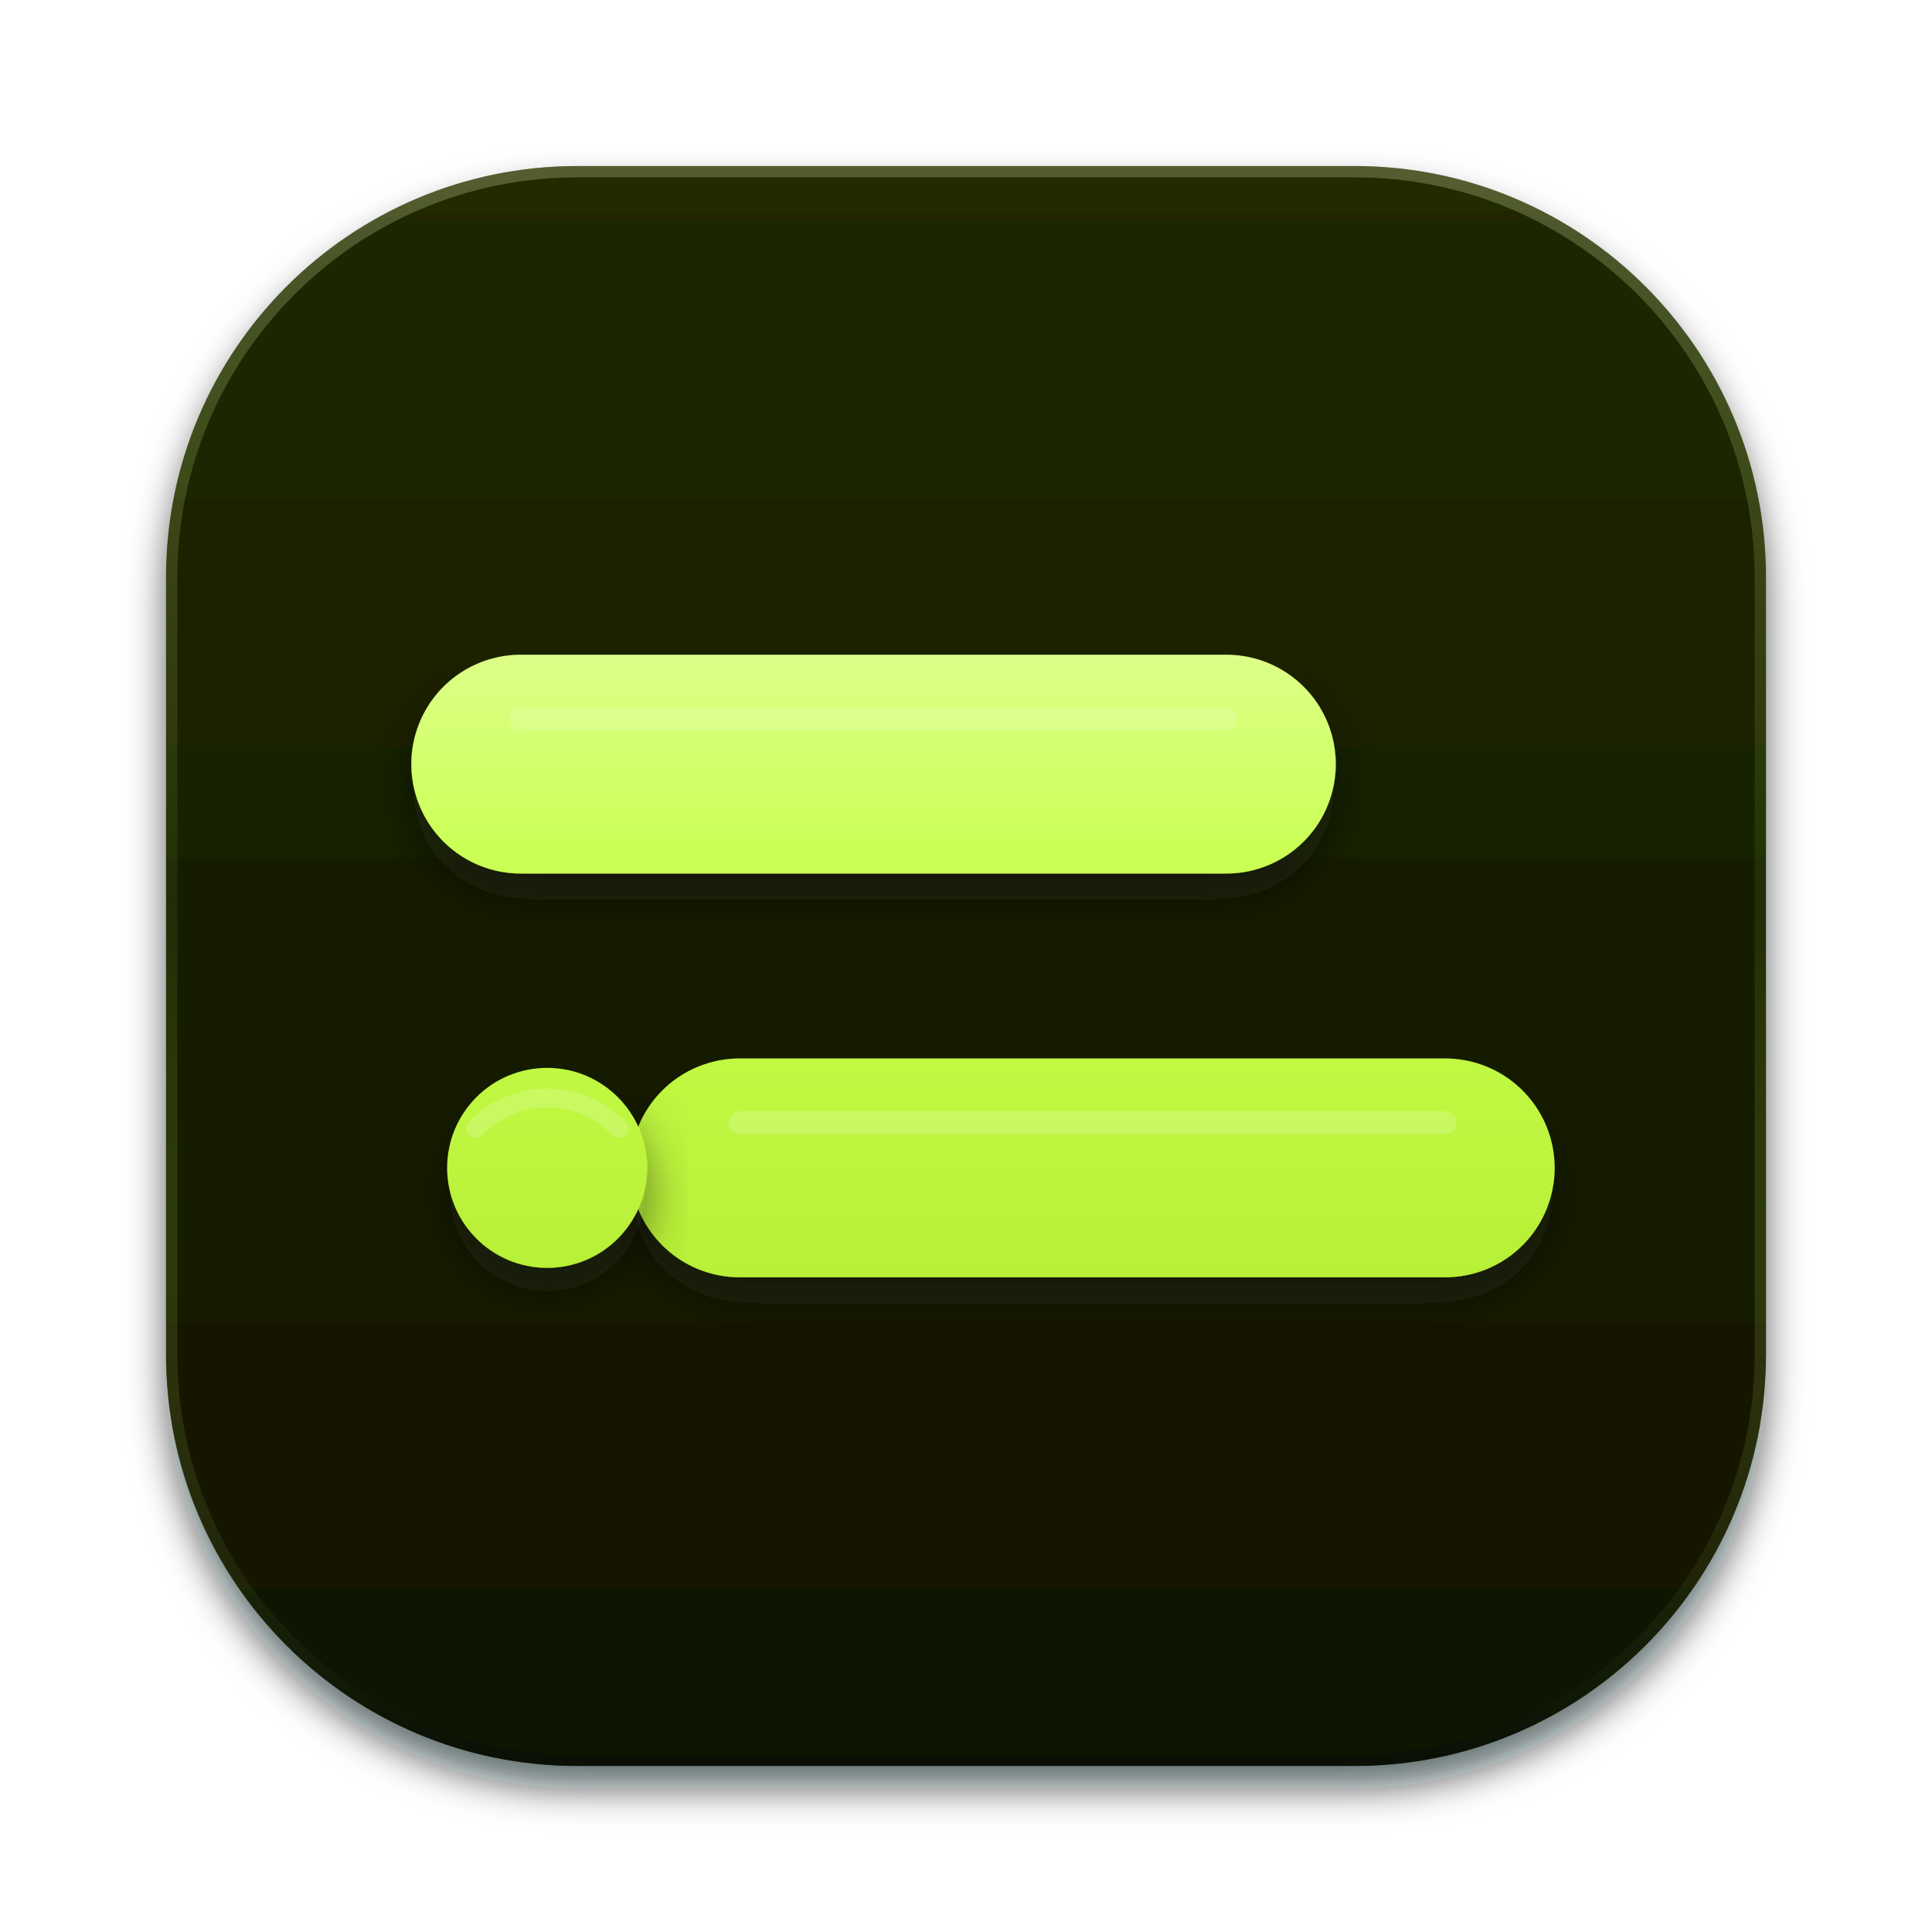
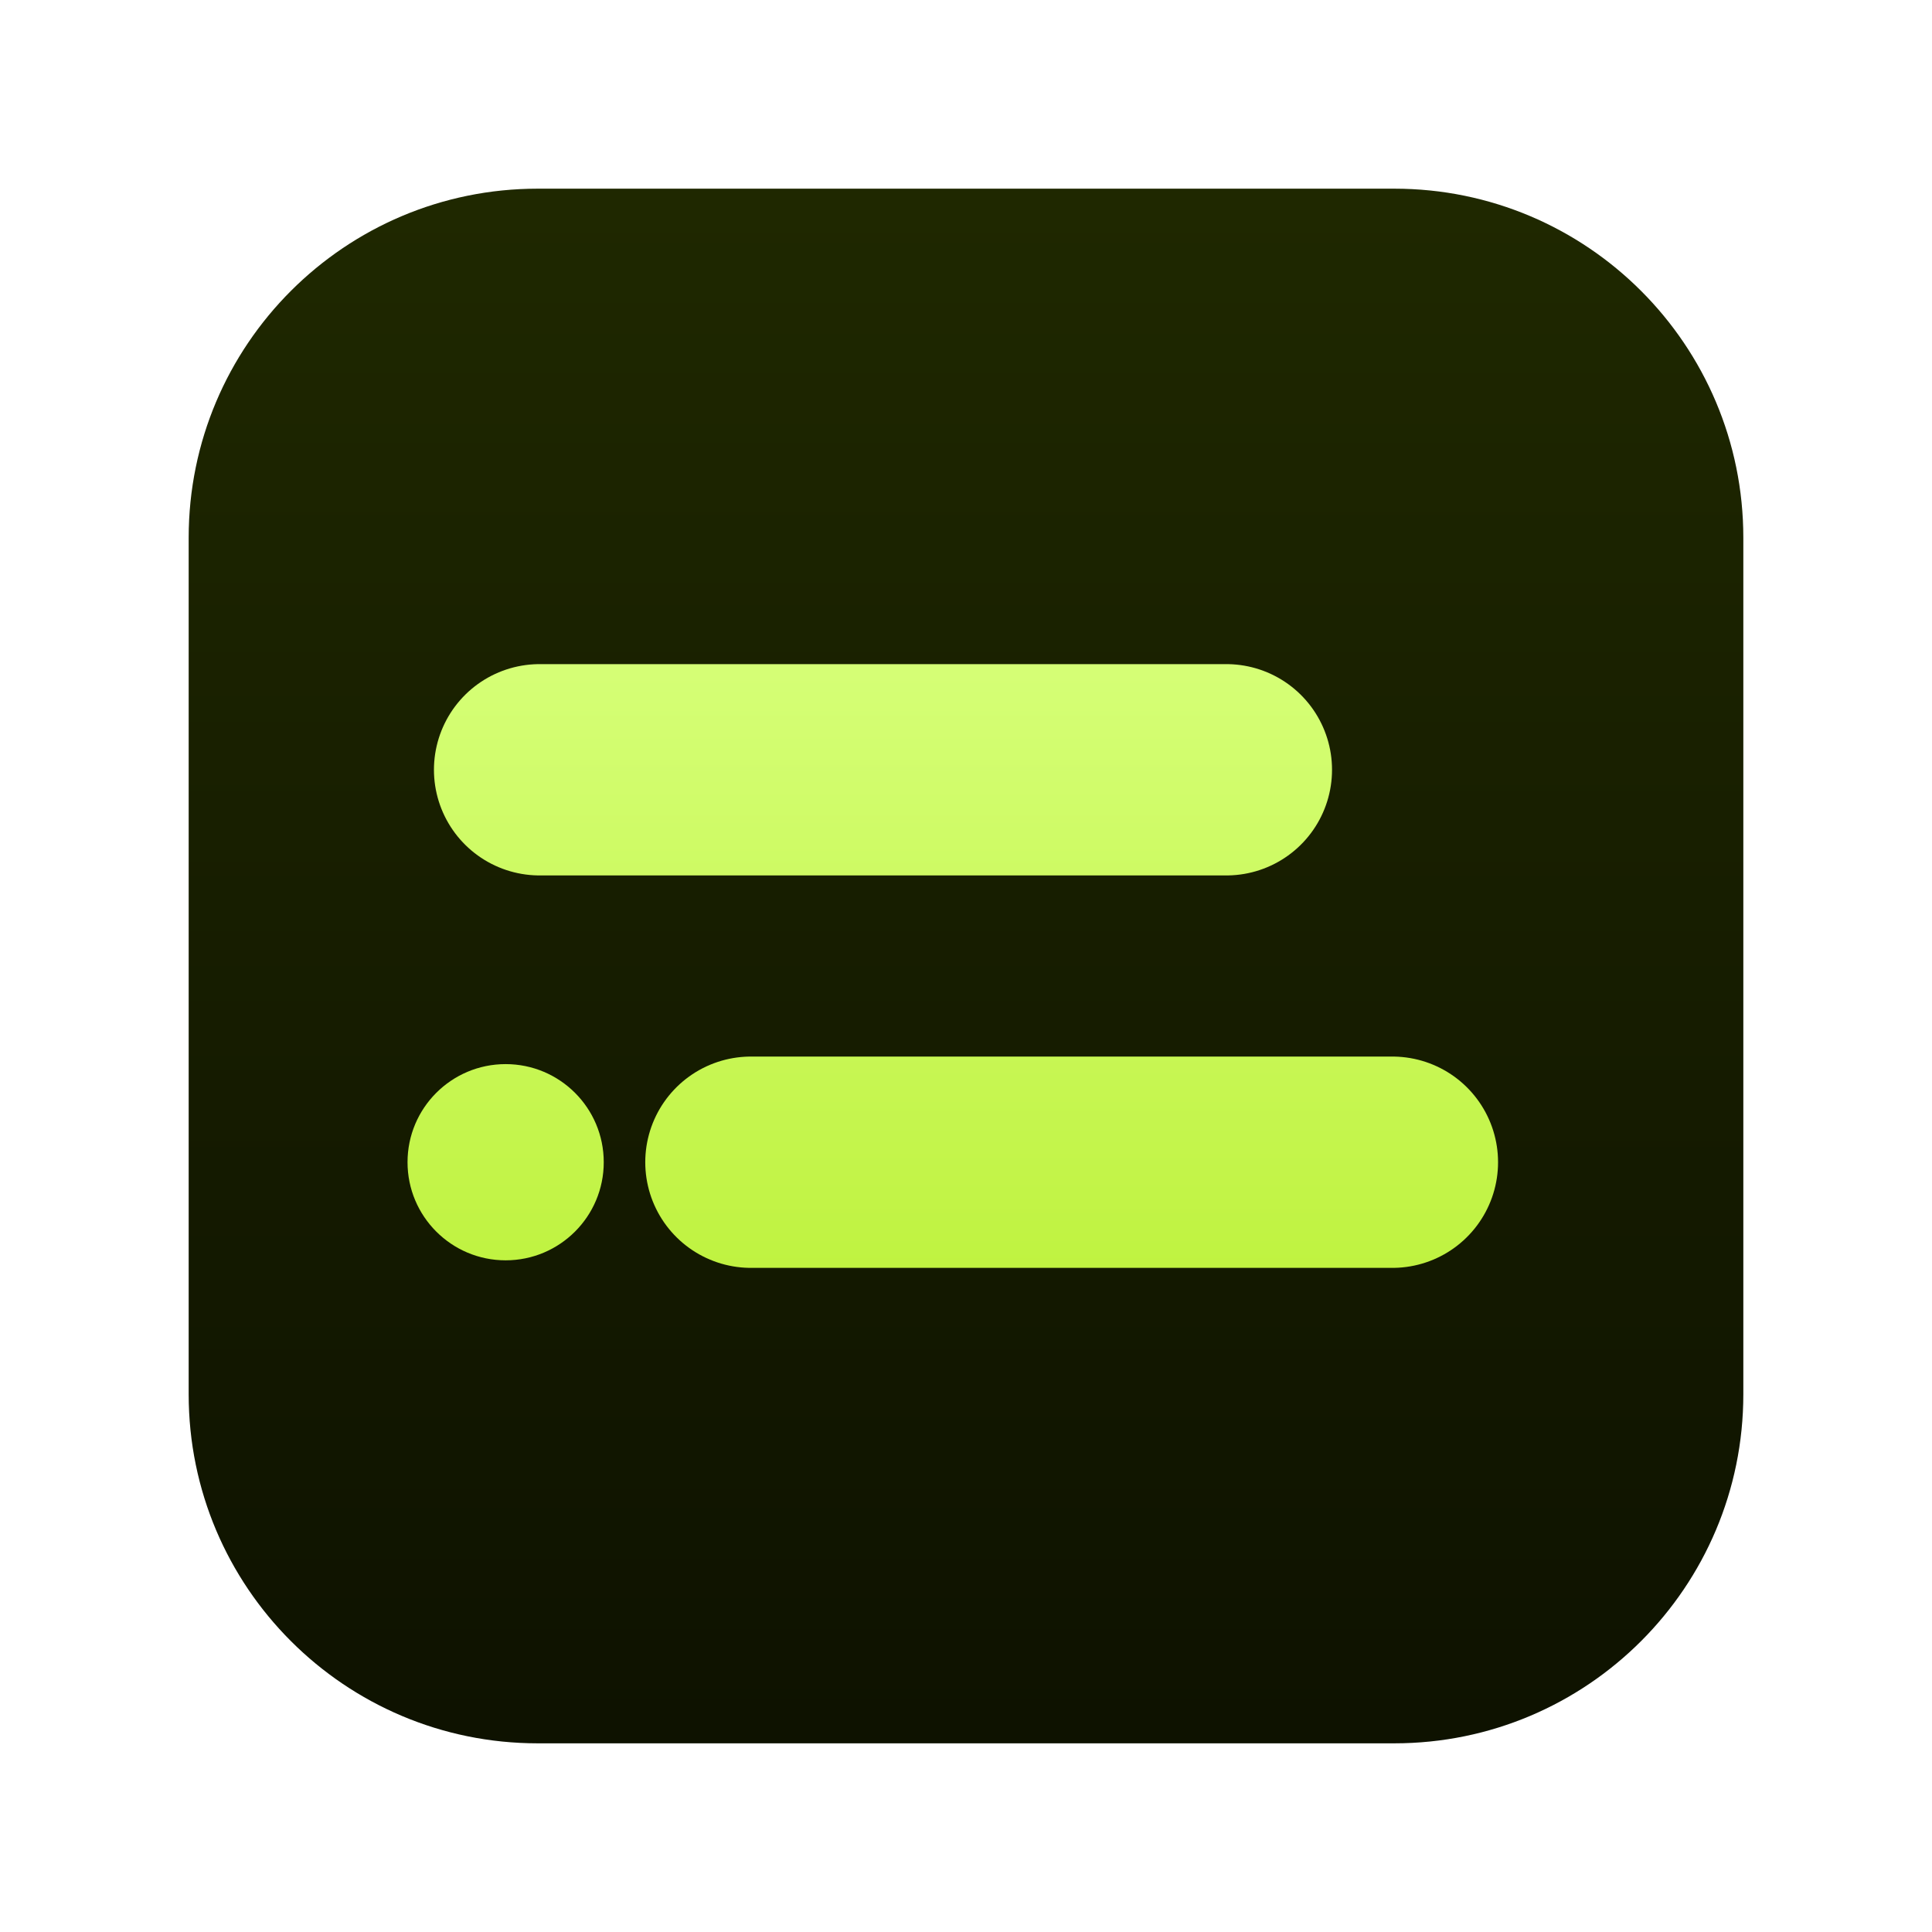
<svg xmlns="http://www.w3.org/2000/svg" width="1024" height="1024" viewBox="0 0 1024 1024">
  <defs>
    <linearGradient id="tile" x1="0" y1="0" x2="0" y2="1">
-       <stop offset="0" stop-color="#202900" />
-       <stop offset="0.5" stop-color="#171e00" />
-       <stop offset="1" stop-color="#101400" />
+       <stop offset="0" stop-color="#1f2800" />
+       <stop offset="1" stop-color="#0e1200" />
    </linearGradient>
    <linearGradient id="lemon" x1="0" y1="340" x2="0" y2="680" gradientUnits="userSpaceOnUse">
-       <stop offset="0" stop-color="#ddff8b" />
-       <stop offset="0.38" stop-color="#c8ff4d" />
-       <stop offset="1" stop-color="#b8ef36" />
+       <stop offset="0" stop-color="#d6ff78" />
+       <stop offset="1" stop-color="#bff23f" />
    </linearGradient>
-     <linearGradient id="edge" x1="0" y1="0" x2="0" y2="1">
-       <stop offset="0" stop-color="#efffc5" stop-opacity="0.24" />
-       <stop offset="0.46" stop-color="#c8ff4d" stop-opacity="0.07" />
-       <stop offset="1" stop-color="#08090a" stop-opacity="0.46" />
-     </linearGradient>
-     <filter id="tile-shadow" x="-20%" y="-20%" width="140%" height="150%">
-       <feDropShadow dx="0" dy="12" stdDeviation="10" flood-color="#08090a" flood-opacity="0.62" />
-     </filter>
-     <filter id="mark-shadow" x="-20%" y="-30%" width="140%" height="170%">
-       <feDropShadow dx="0" dy="14" stdDeviation="13" flood-color="#08090a" flood-opacity="0.5" />
-     </filter>
  </defs>
-   <rect x="88" y="88" width="848" height="848" rx="218" fill="url(#tile)" filter="url(#tile-shadow)" />
-   <rect x="91" y="91" width="842" height="842" rx="215" fill="none" stroke="url(#edge)" stroke-width="6" />
-   <g fill="none" stroke="url(#lemon)" stroke-width="116" stroke-linecap="round" filter="url(#mark-shadow)">
-     <path d="M276 405H650" />
-     <path d="M392 619H766" />
+   <rect x="100" y="100" width="824" height="824" rx="185" fill="url(#tile)" />
+   <g fill="none" stroke="url(#lemon)" stroke-width="112" stroke-linecap="round">
+     <path d="M286 408H650" />
+     <path d="M398 616H738" />
  </g>
-   <circle cx="290" cy="619" r="53" fill="url(#lemon)" filter="url(#mark-shadow)" />
-   <g fill="none" stroke="#f4ffd7" stroke-opacity="0.22" stroke-width="12" stroke-linecap="round">
-     <path d="M276 381H650" />
-     <path d="M392 595H766" />
-   </g>
-   <path d="M252 598a53 53 0 0 1 76 0" fill="none" stroke="#f4ffd7" stroke-opacity="0.22" stroke-width="10" stroke-linecap="round" />
+   <circle cx="268" cy="616" r="52" fill="url(#lemon)" />
</svg>
